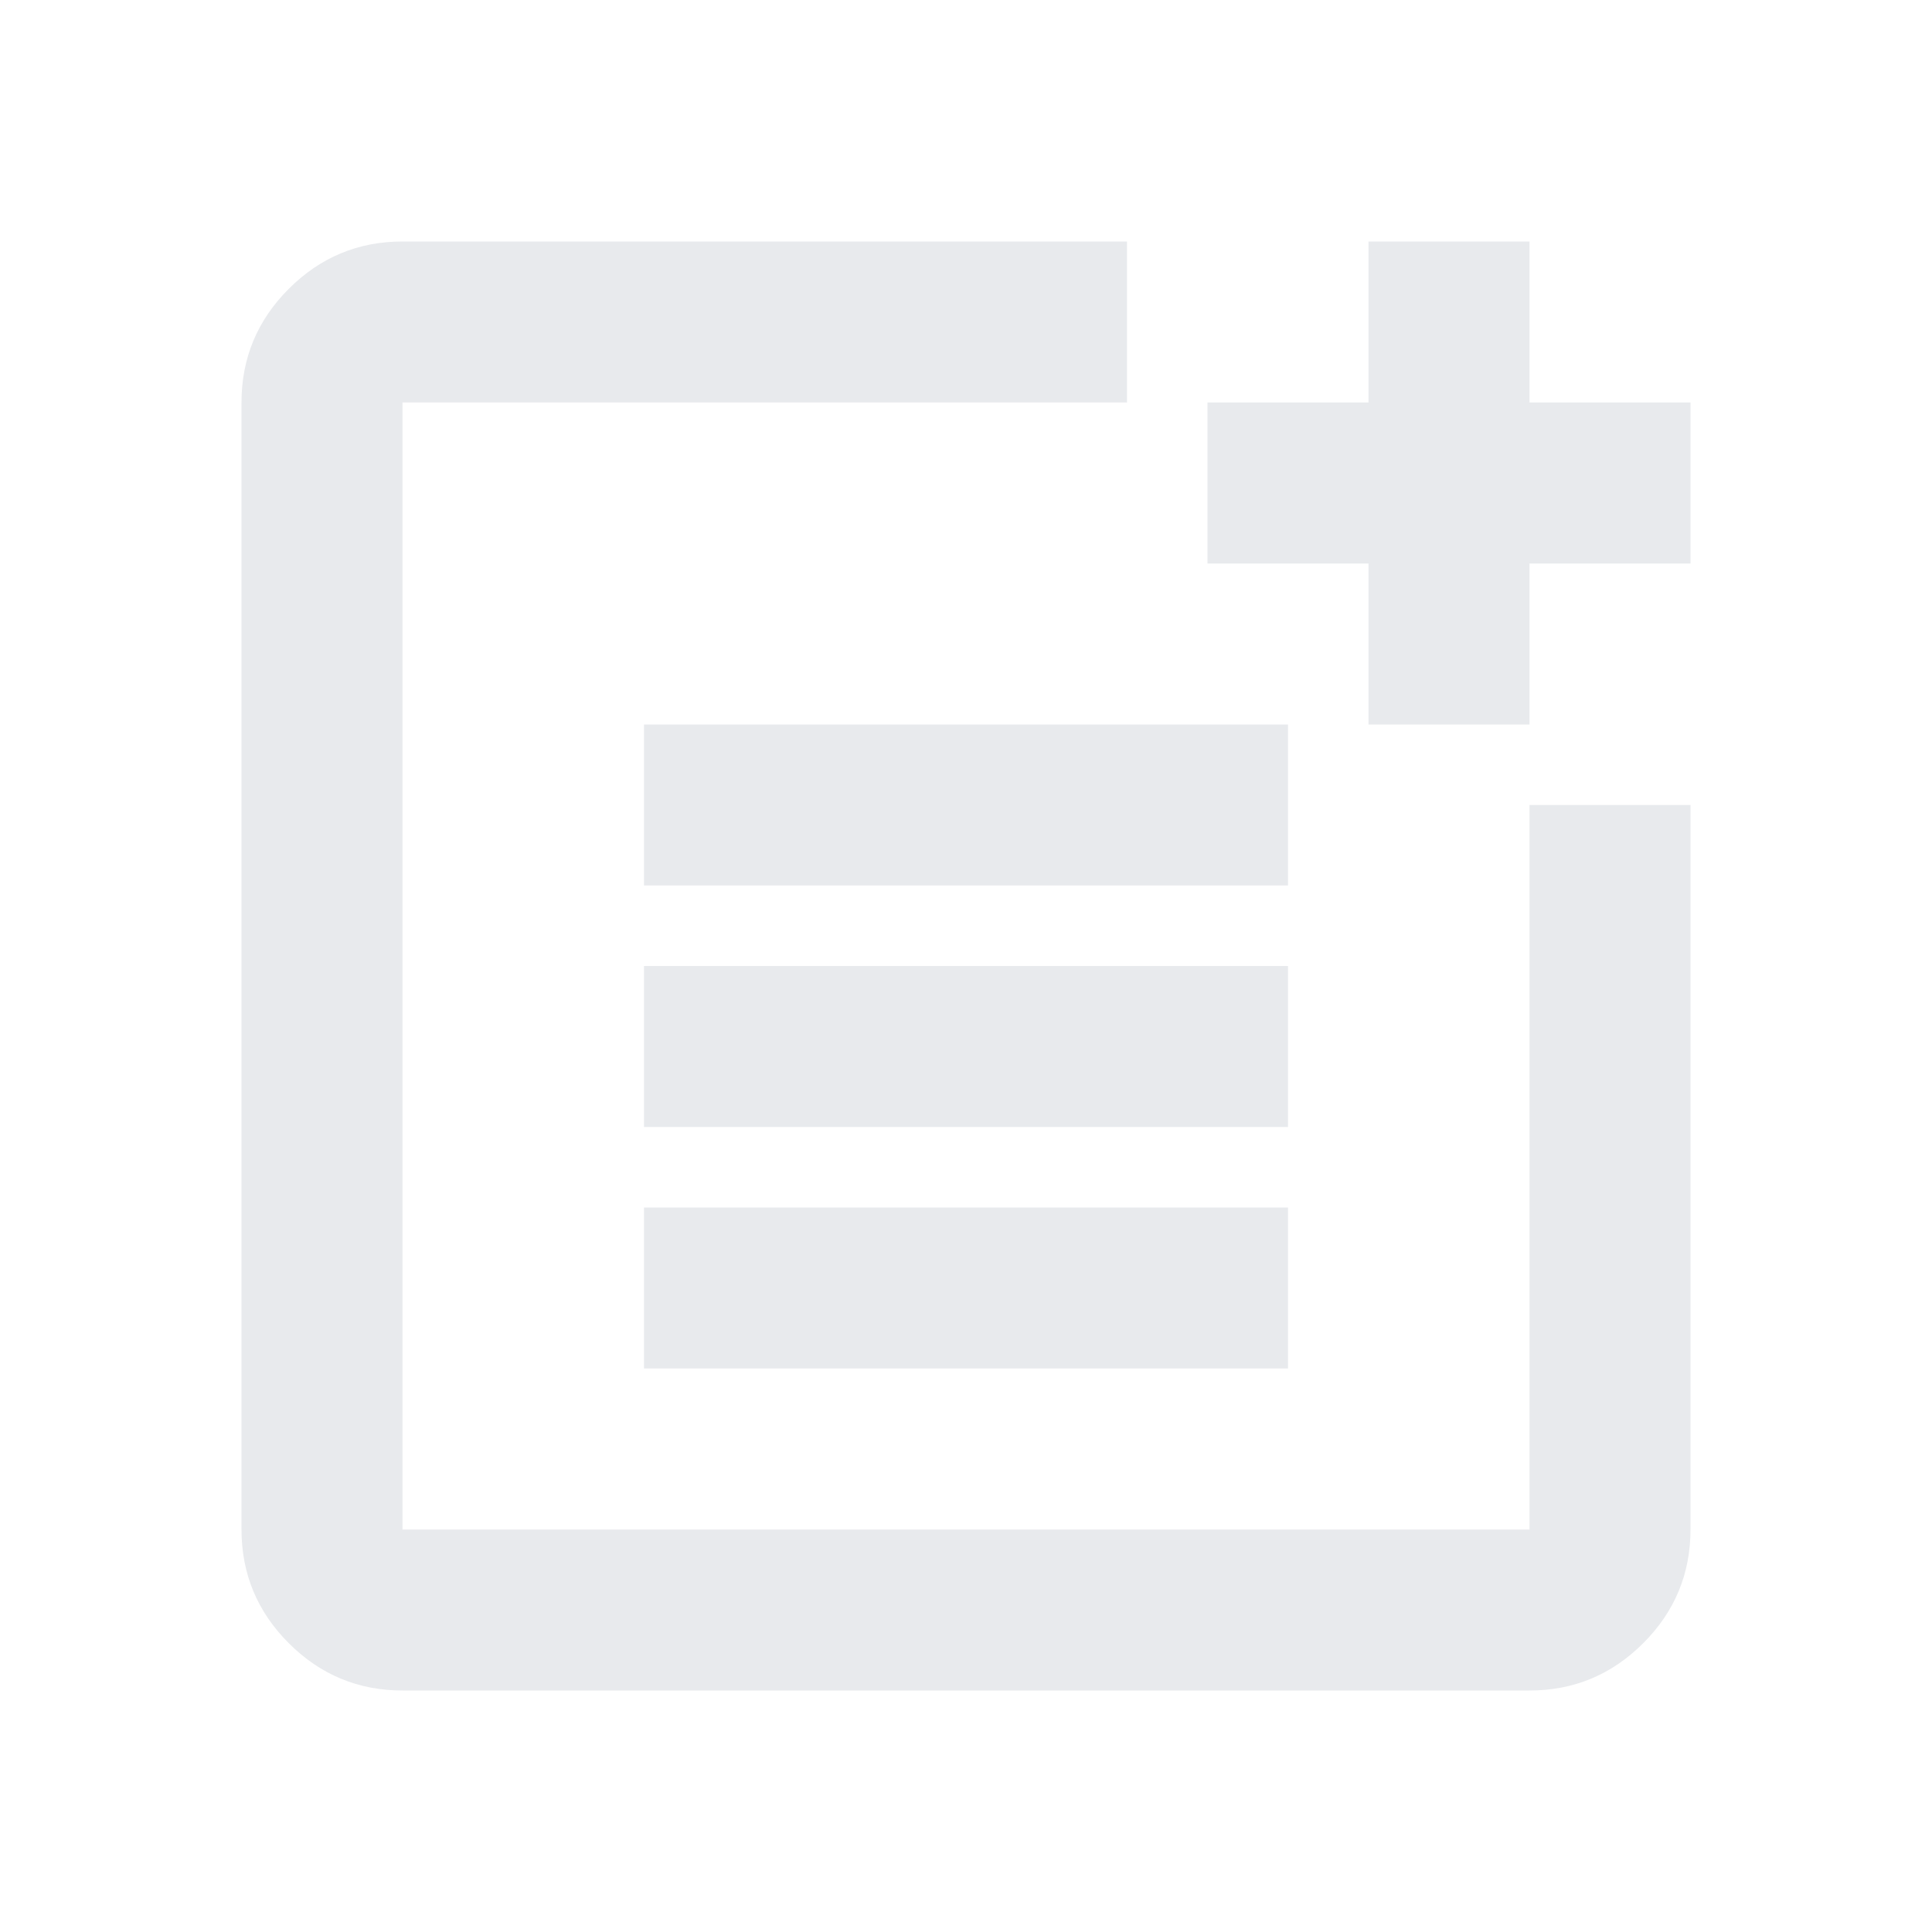
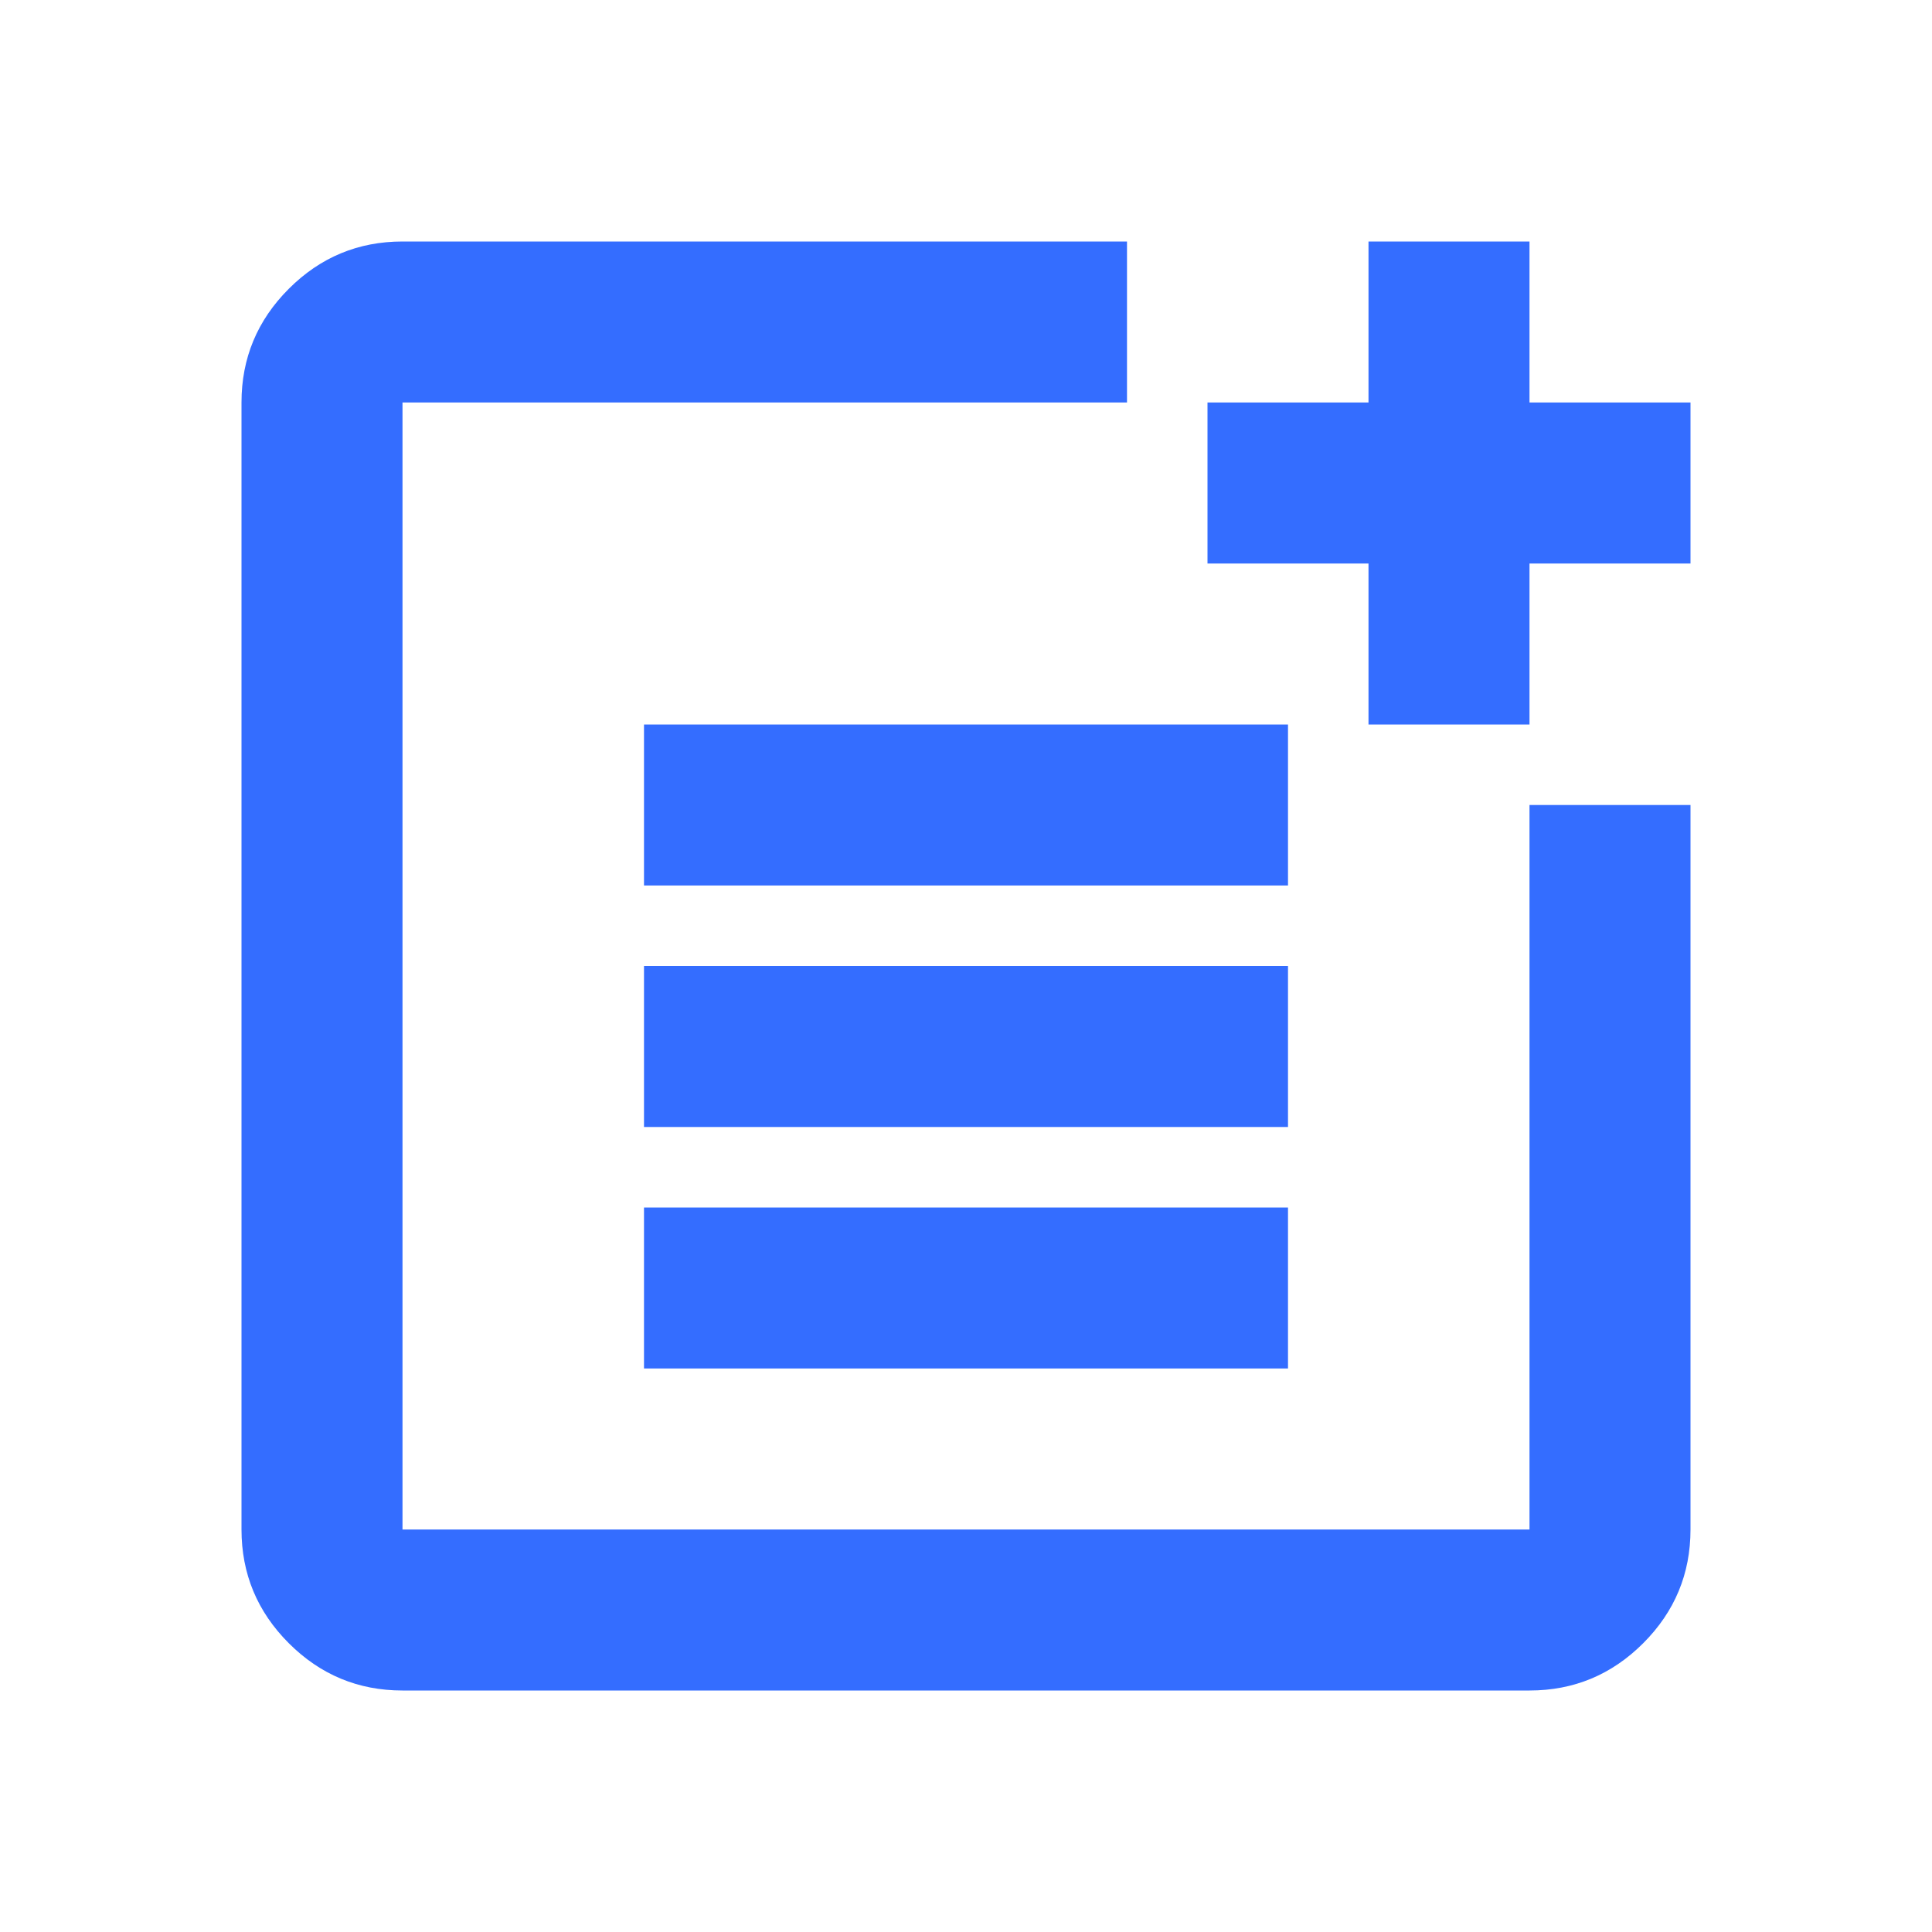
- <svg xmlns="http://www.w3.org/2000/svg" height="24px" viewBox="0 -960 960 960" width="24px" fill="#e8eaed">
+ <svg xmlns="http://www.w3.org/2000/svg" height="24px" viewBox="0 -960 960 960" width="24px" fill="#346DFF">
  <path d="M200-120q-33 0-56.5-23.5T120-200v-560q0-33 23.5-56.5T200-840h360v80H200v560h560v-360h80v360q0 33-23.5 56.5T760-120H200Zm120-160v-80h320v80H320Zm0-120v-80h320v80H320Zm0-120v-80h320v80H320Zm360-80v-80h-80v-80h80v-80h80v80h80v80h-80v80h-80Z" />
</svg>
